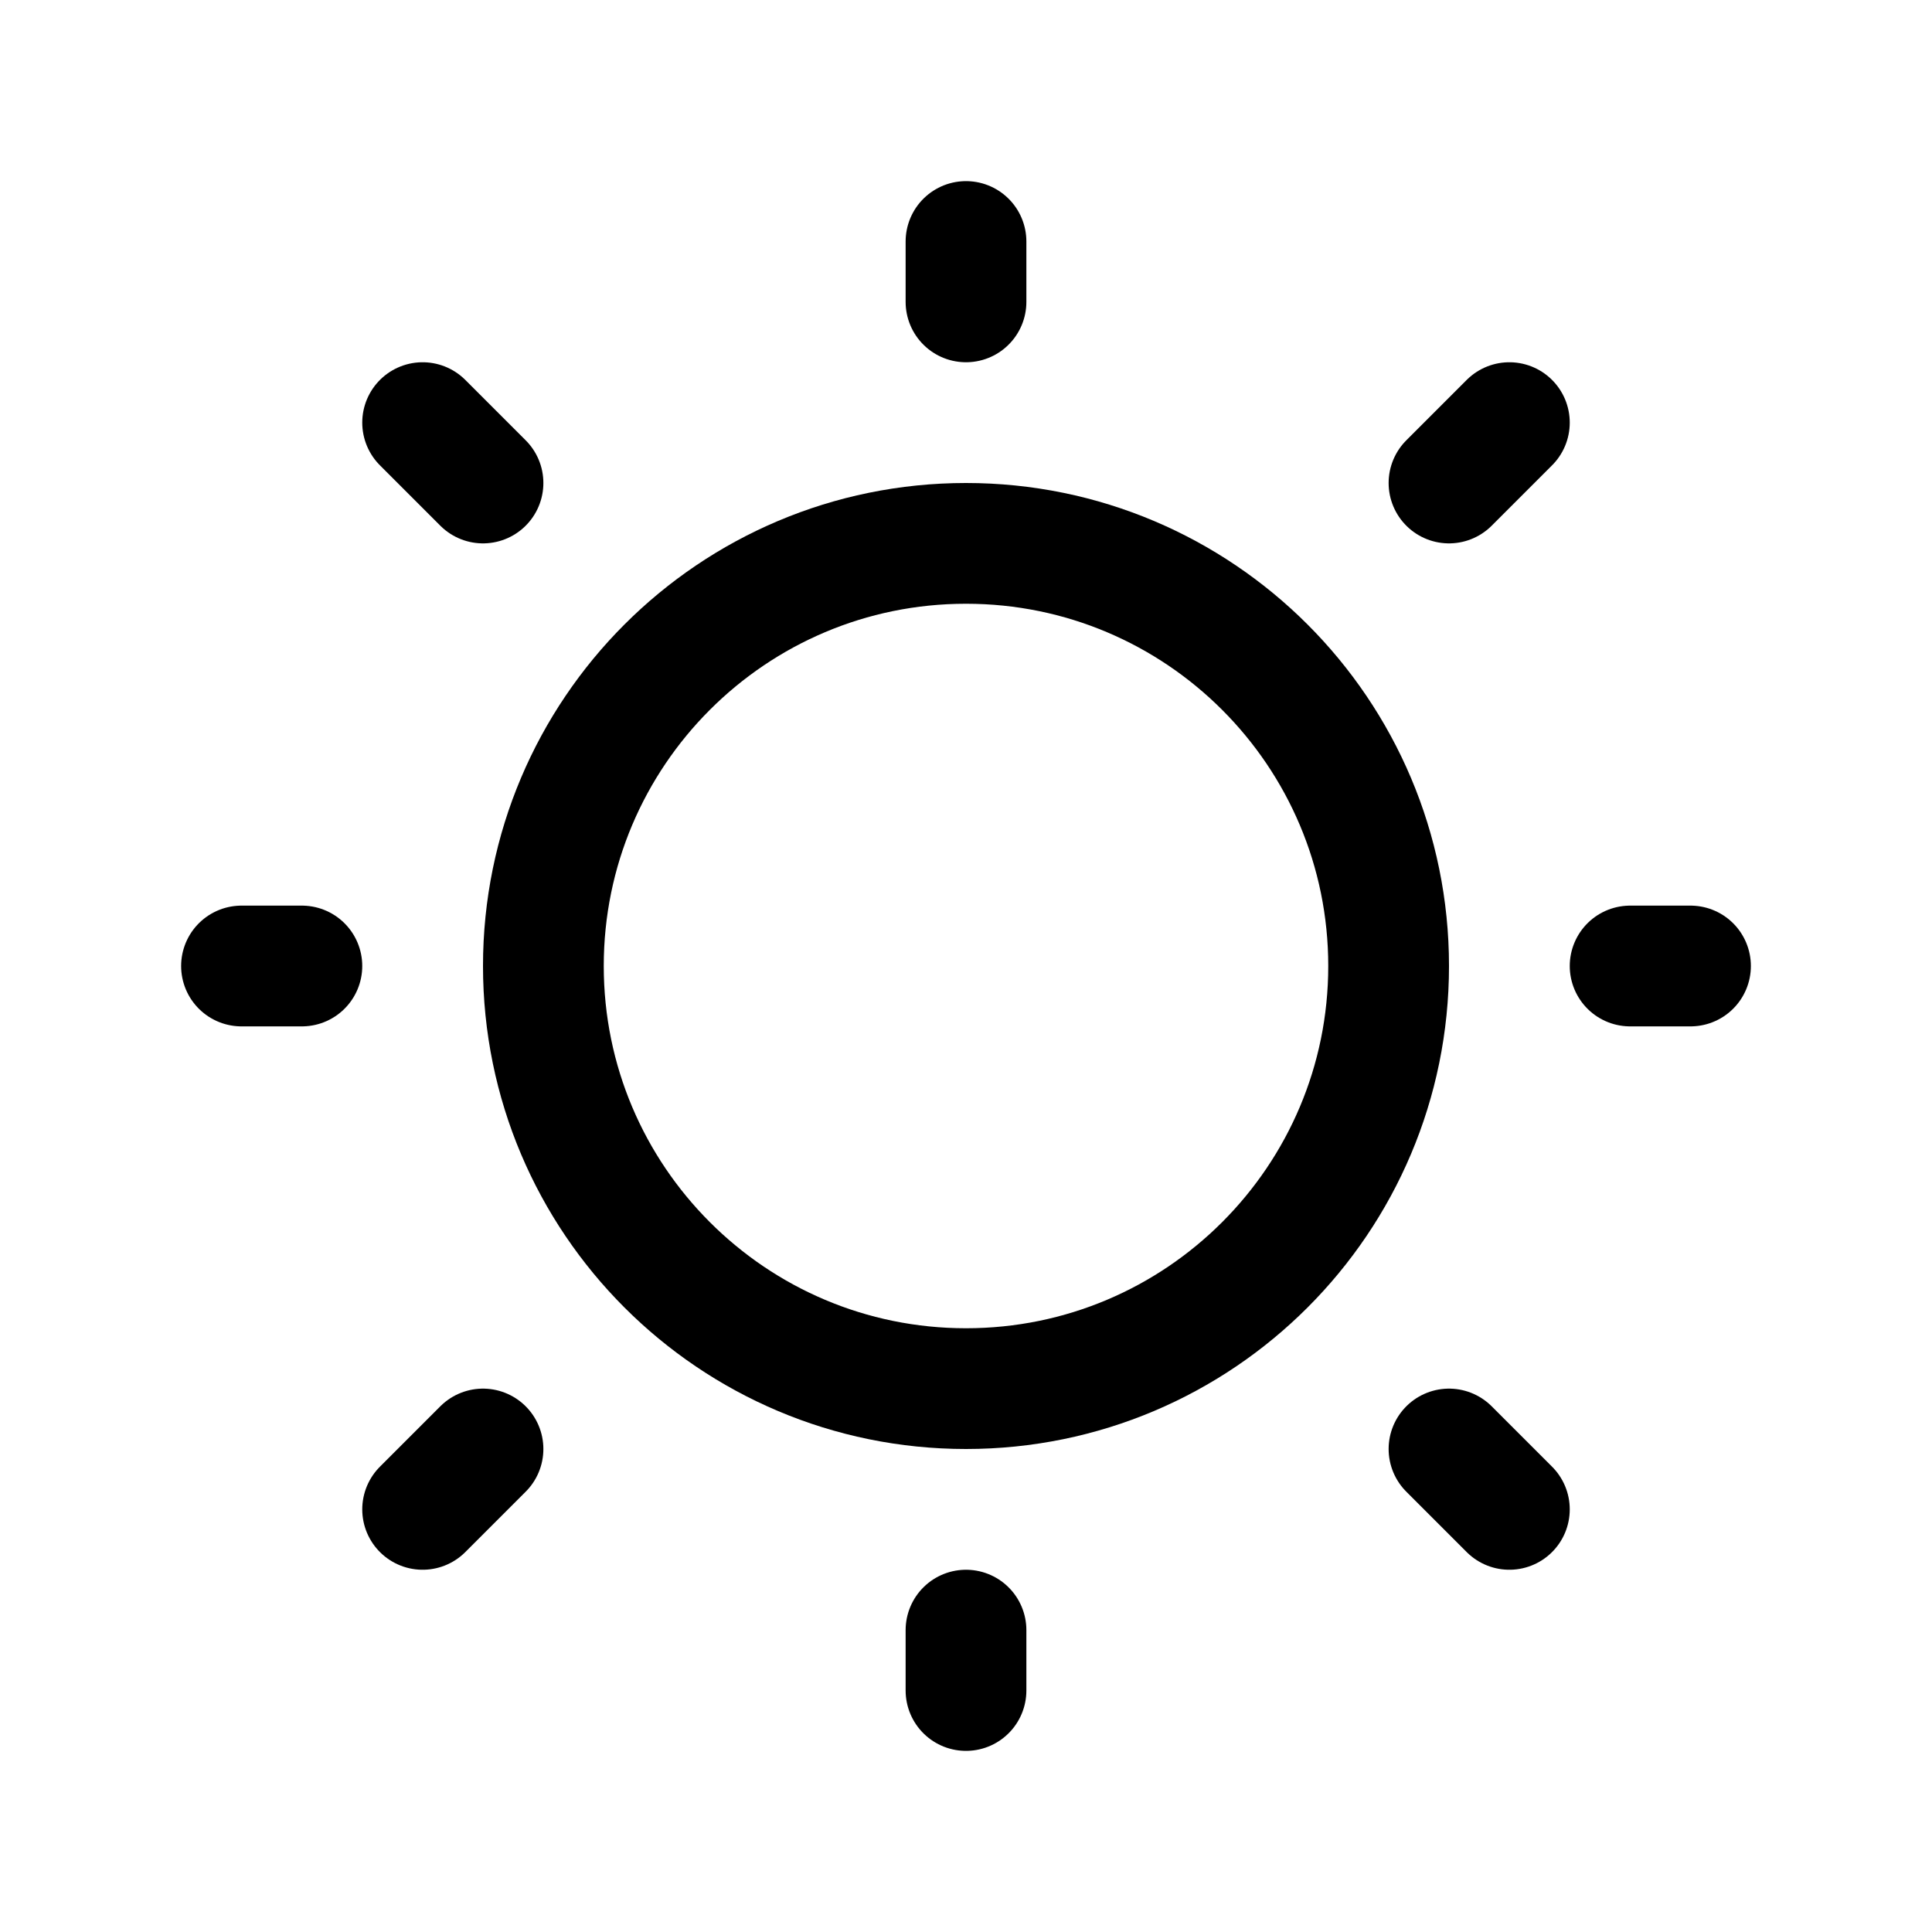
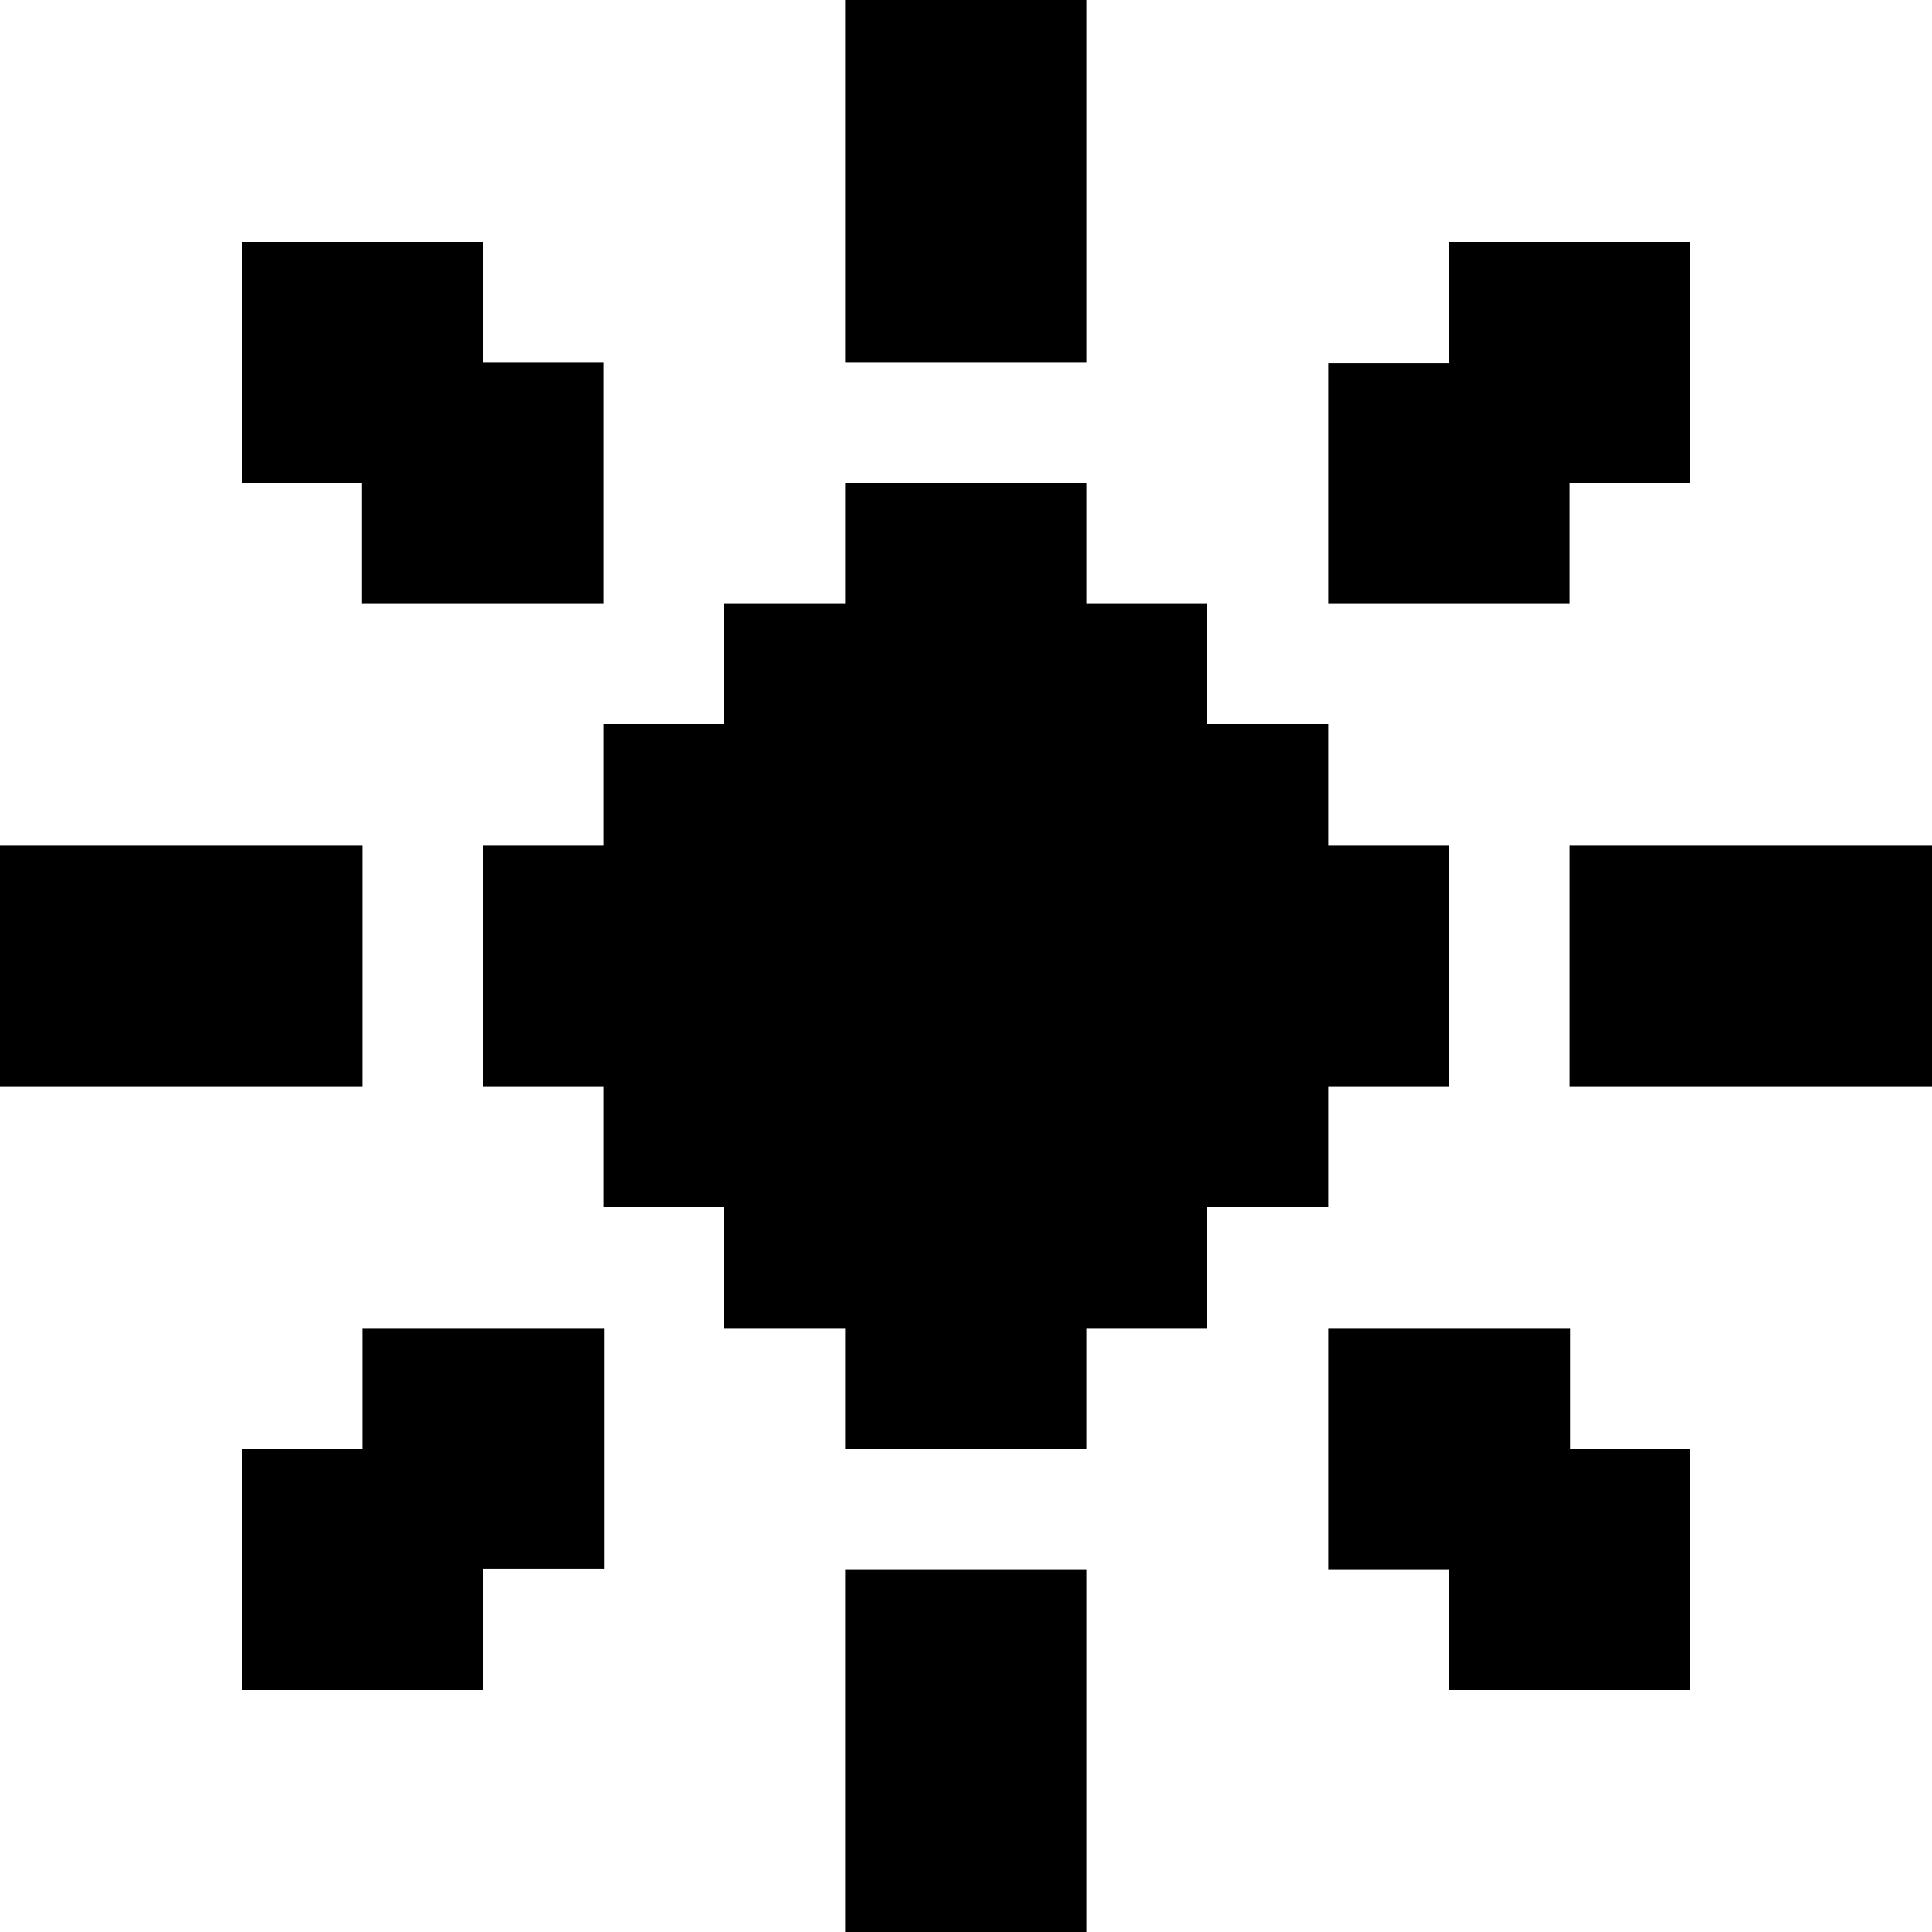
- <svg xmlns="http://www.w3.org/2000/svg" viewBox="0 0 256 256">
-   <rect width="256" height="256" fill="none" />
-   <line x1="128" y1="40" x2="128" y2="32" fill="none" stroke="currentColor" stroke-linecap="round" stroke-linejoin="round" stroke-width="16" />
-   <circle cx="128" cy="128" r="56" fill="none" stroke="currentColor" stroke-linecap="round" stroke-linejoin="round" stroke-width="16" />
-   <line x1="64" y1="64" x2="56" y2="56" fill="none" stroke="currentColor" stroke-linecap="round" stroke-linejoin="round" stroke-width="16" />
-   <line x1="64" y1="192" x2="56" y2="200" fill="none" stroke="currentColor" stroke-linecap="round" stroke-linejoin="round" stroke-width="16" />
-   <line x1="192" y1="64" x2="200" y2="56" fill="none" stroke="currentColor" stroke-linecap="round" stroke-linejoin="round" stroke-width="16" />
-   <line x1="192" y1="192" x2="200" y2="200" fill="none" stroke="currentColor" stroke-linecap="round" stroke-linejoin="round" stroke-width="16" />
-   <line x1="40" y1="128" x2="32" y2="128" fill="none" stroke="currentColor" stroke-linecap="round" stroke-linejoin="round" stroke-width="16" />
-   <line x1="128" y1="216" x2="128" y2="224" fill="none" stroke="currentColor" stroke-linecap="round" stroke-linejoin="round" stroke-width="16" />
-   <line x1="216" y1="128" x2="224" y2="128" fill="none" stroke="currentColor" stroke-linecap="round" stroke-linejoin="round" stroke-width="16" />
+ <svg xmlns="http://www.w3.org/2000/svg" viewBox="0 0 16 16">
+   <path fill="currentColor" shape-rendering="crispEdges" d="M2.002 2.002v1.996h.994v1h2.002V3.002h-1V2.001zM7 0h2v3H7zM0 7h3v2H0zM2.005 13.996V12H3v-1h2.002v1.995h-1v1zM9 13v3H7v-3zM13.998 13.996V12h-.994v-1h-2.002v1.996h1v1zM13 7h3v2h-3zM11.004 5V3.005h.994v-1H14V4h-1v1zM7 4v1H6v1H5v1H4v2h1v1h1v1h1v1h2v-1h1v-1h1V9h1V7h-1V6h-1V5H9V4z" />
</svg>
